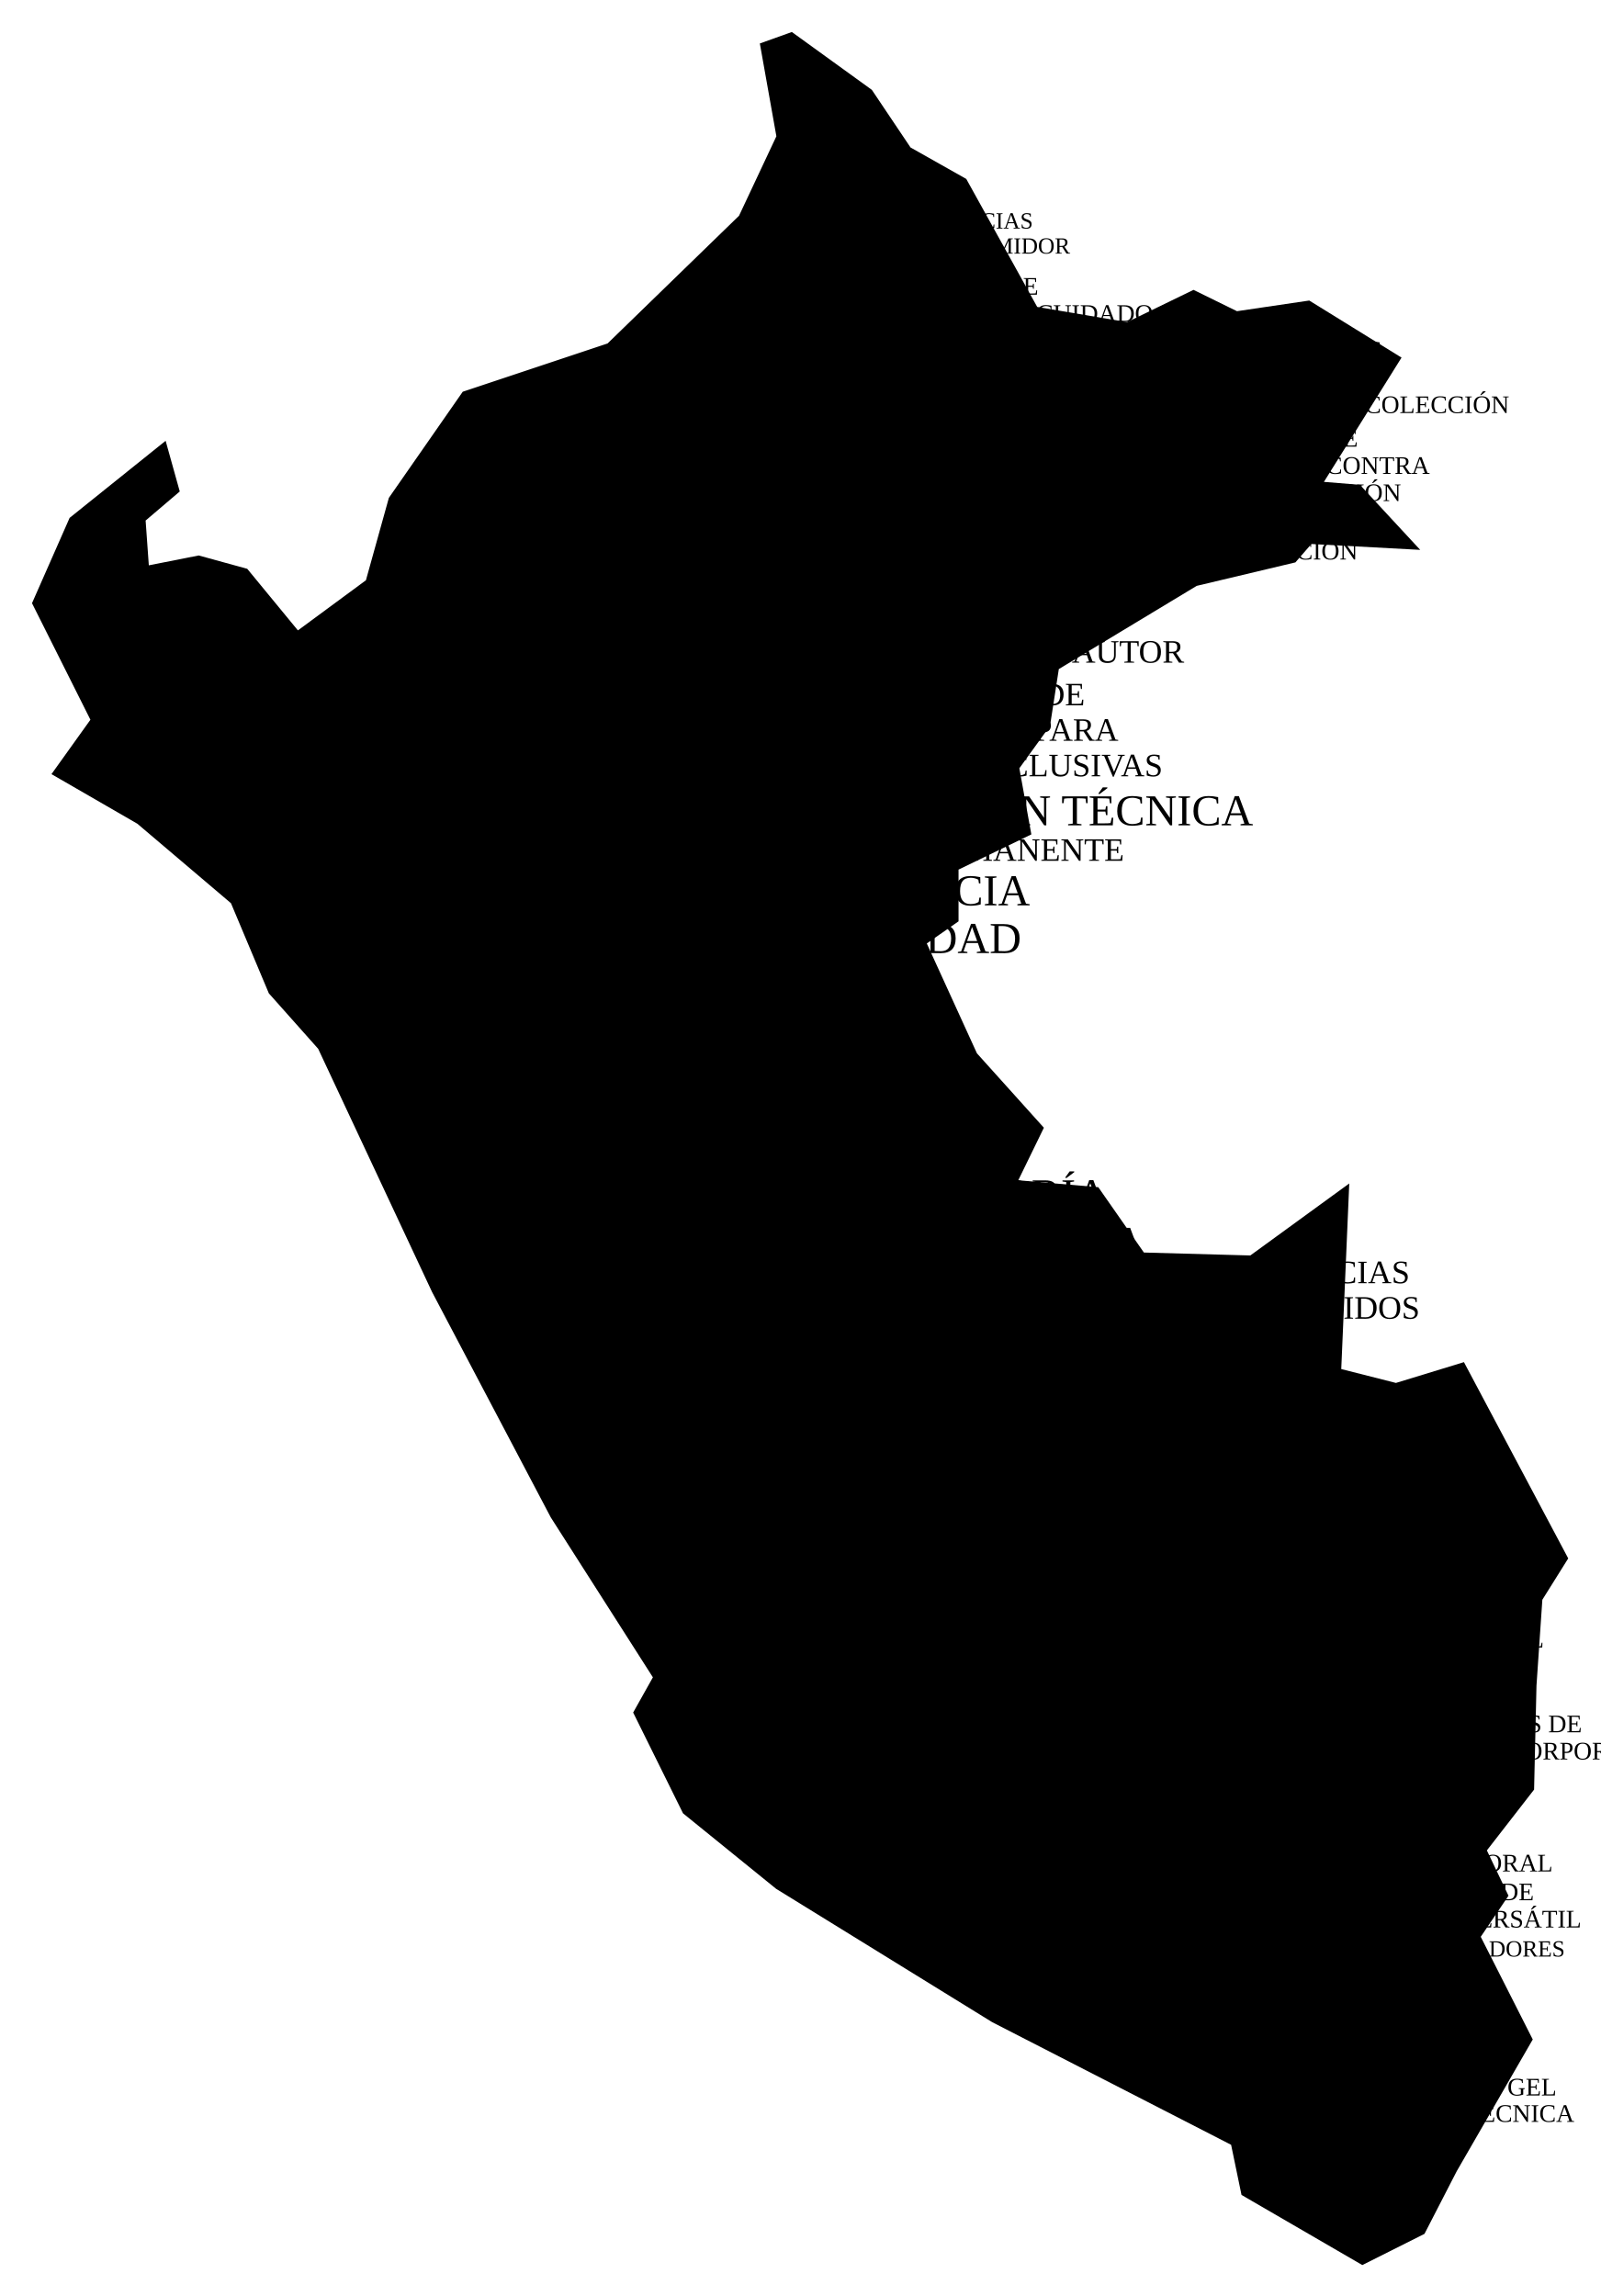
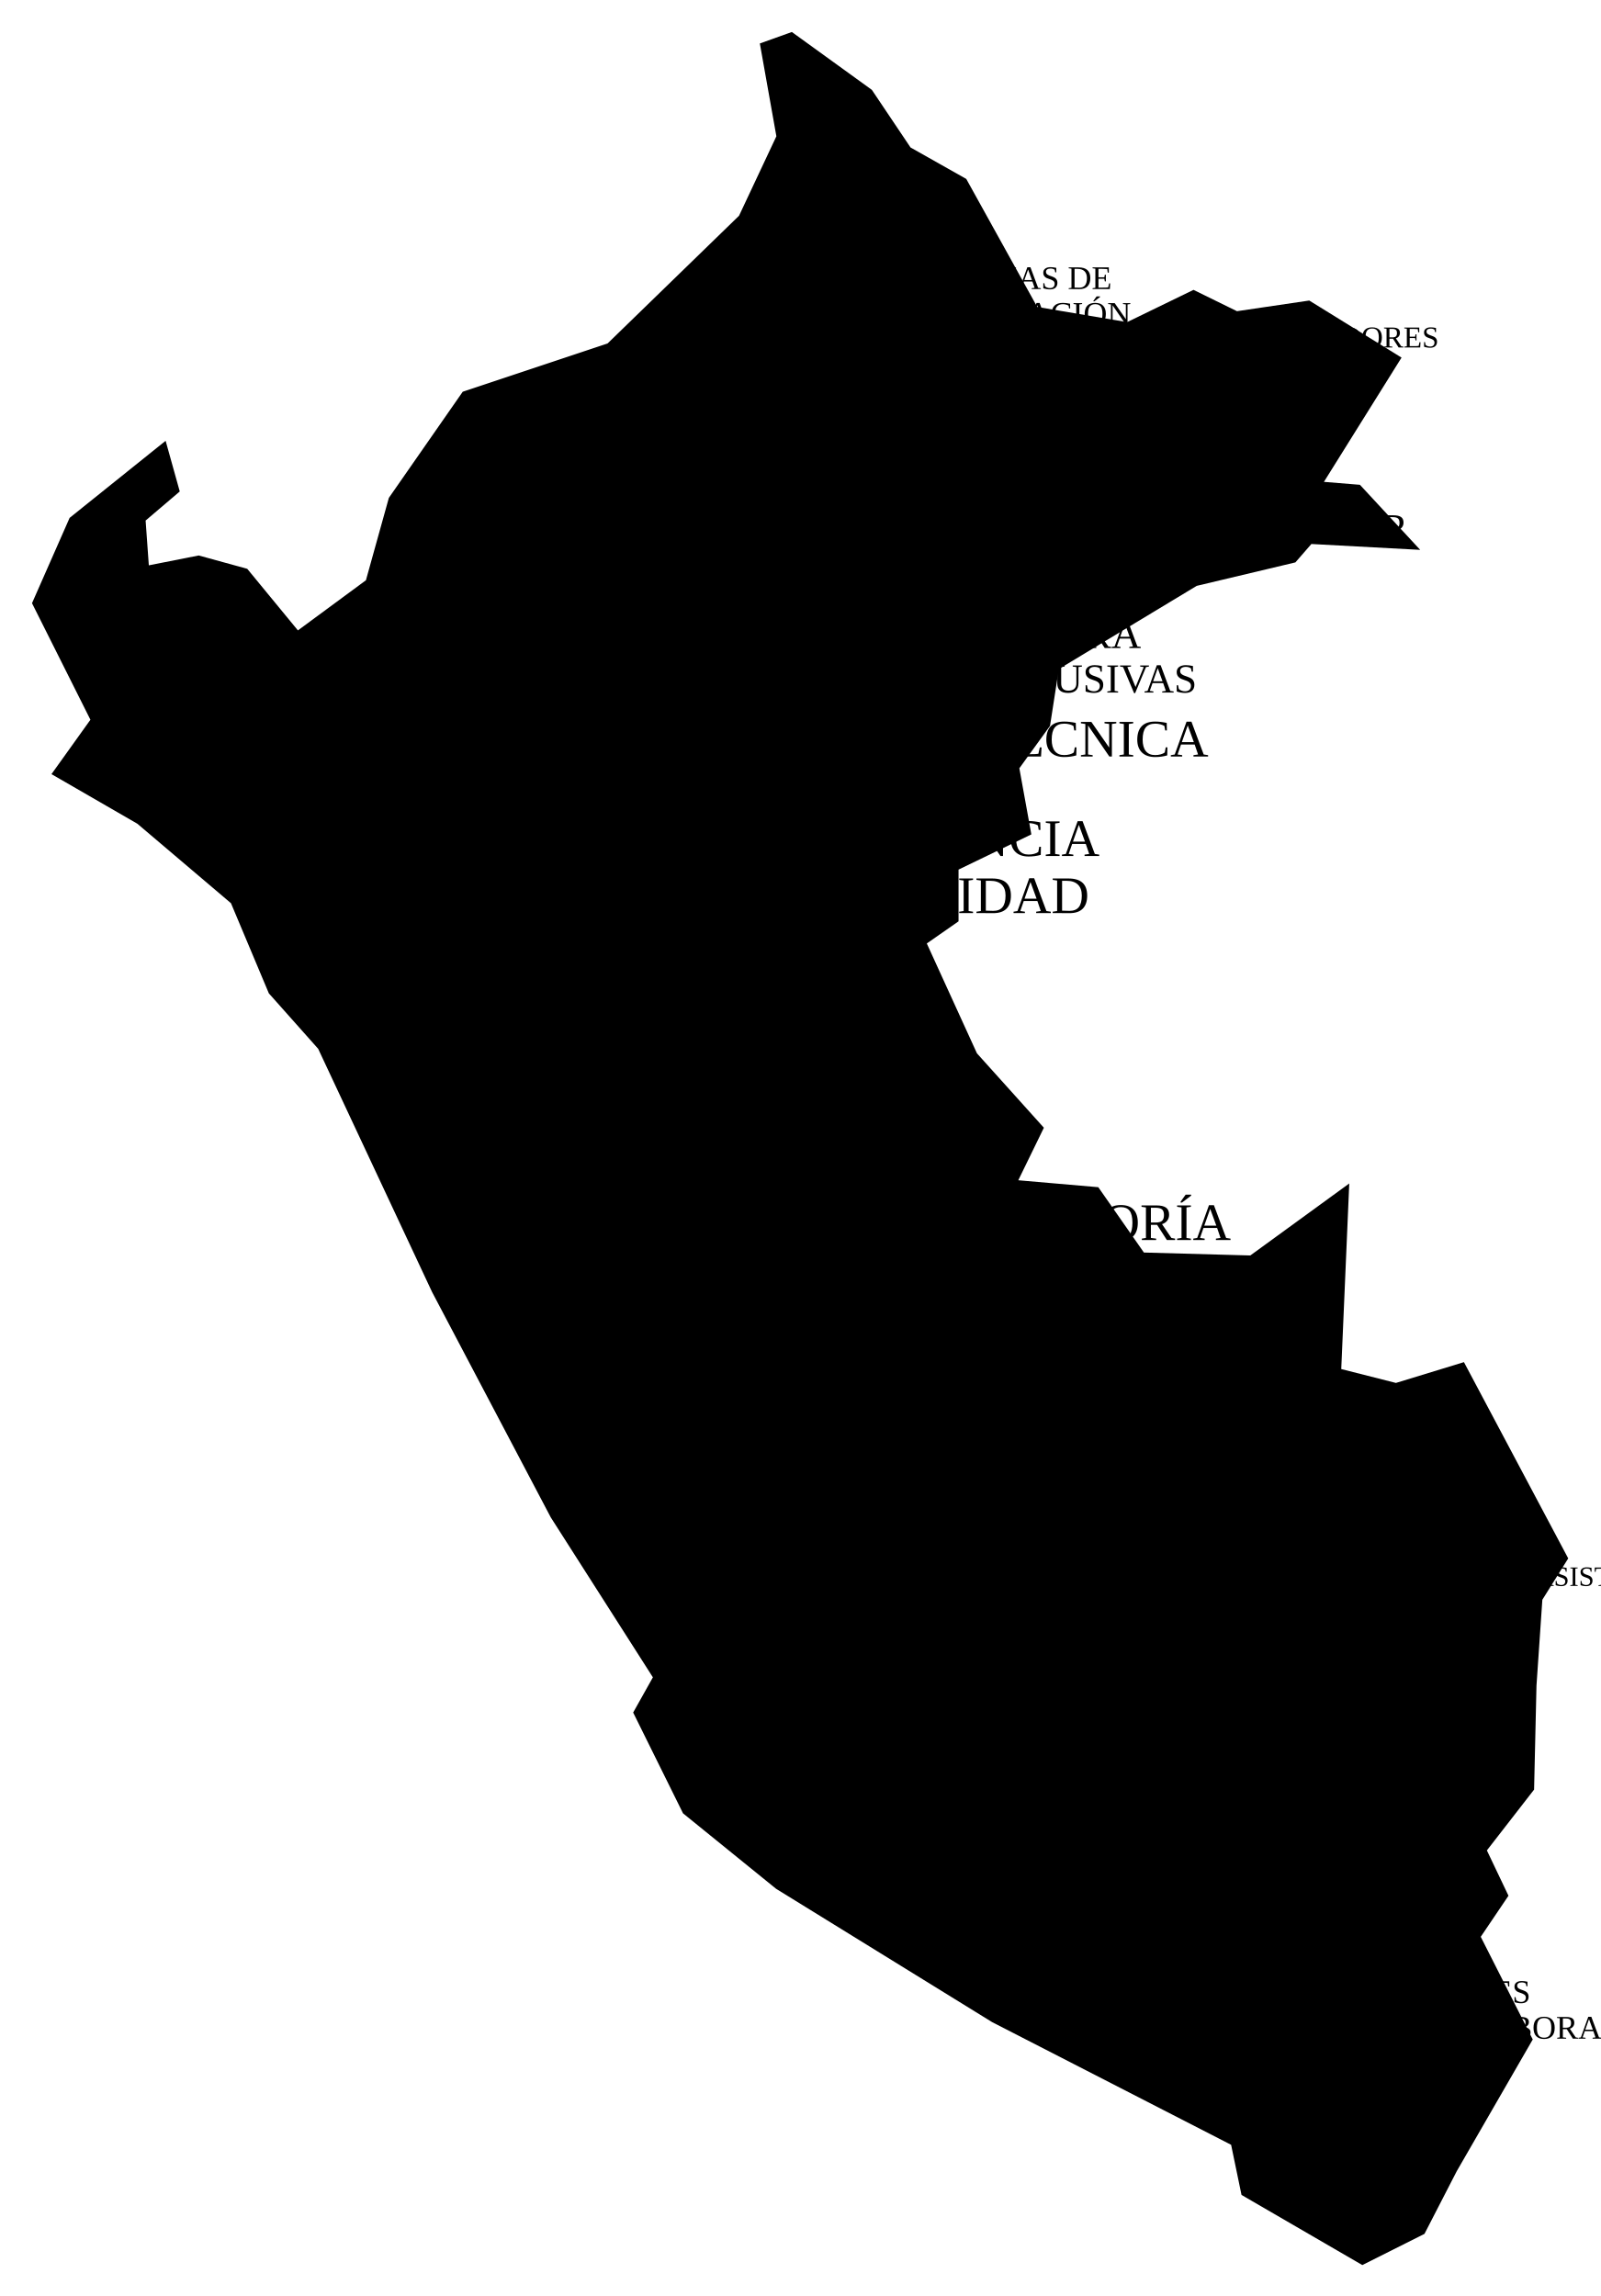
<svg xmlns="http://www.w3.org/2000/svg" class="word-cloud__svg" viewBox="0 0 600 861" aria-hidden="true" focusable="false">
  <path class="word-cloud__shape" d="M546.2 814.2 L534.1 837.7 L510.8 849.4 L465.5 823.1 L461.6 804.3 L372.0 758.3 L291.0 708.3 L256.1 680.0 L237.4 642.2 L244.8 629.0 L206.5 569.0 L162.0 484.5 L119.3 393.3 L100.8 372.5 L86.6 338.7 L51.5 308.9 L19.3 290.3 L33.9 269.9 L12.0 226.2 L26.1 194.2 L62.1 165.3 L67.4 184.3 L54.6 195.2 L55.8 212.0 L74.5 208.3 L92.7 213.3 L111.7 236.4 L137.2 217.6 L145.8 186.7 L173.5 146.9 L227.8 128.8 L277.1 80.9 L291.1 51.1 L284.9 16.3 L296.9 12.0 L326.9 33.7 L341.4 55.3 L362.3 67.1 L388.9 115.1 L422.6 120.8 L447.5 108.7 L463.8 116.7 L490.9 112.7 L525.5 134.1 L496.4 180.7 L509.9 181.8 L532.5 206.2 L491.7 204.0 L485.7 210.9 L448.7 219.7 L397.0 250.9 L393.7 272.2 L382.2 288.1 L386.7 312.9 L359.4 326.1 L359.4 345.5 L347.5 353.8 L366.3 395.0 L391.4 422.9 L381.8 442.6 L411.8 445.2 L428.9 469.7 L468.8 470.8 L505.9 443.8 L502.9 513.4 L523.4 518.6 L548.9 510.8 L588.0 584.4 L578.3 599.9 L576.1 632.1 L575.2 671.1 L557.5 693.9 L565.6 710.9 L555.2 726.3 L574.7 764.8 L546.2 814.2 Z" />
  <g class="word-cloud__isotype" transform="translate(296.8 374.3) scale(0.719)">
    <rect x="25" y="2" width="14" height="9" rx="2" />
    <circle cx="32" cy="6.5" r="1.6" />
    <path d="M28 11v7M36 11v7" />
    <rect x="6" y="18" width="52" height="58" rx="6" />
    <path d="M14 27v39h10M50 27v39H40" />
    <path d="M32 31c-6.2 7.6-9.4 13-9.4 17.6a9.4 9.4 0 0 0 18.8 0c0-4.6-3.2-10-9.4-17.6Z" />
  </g>
-   <text class="w1" style="--i:0" x="300.0" y="453.5" font-size="16.6">
-     <tspan x="300.0" dy="0.0">CONSULTORÍA</tspan>
-     <tspan x="300.0" dy="17.9">ESPECIALIZADA</tspan>
+   <text class="w1" style="--i:0" x="324.0" y="465.0" font-size="19.8">
+     <tspan x="324.0" dy="0.0">CONSULTORÍA</tspan>
+     <tspan x="324.0" dy="21.4">ESPECIALIZADA</tspan>
  </text>
-   <text class="w1" style="--i:1" x="324.0" y="489.5" font-size="16.6">
-     <tspan x="324.0" dy="0.0">SOLUCIONES</tspan>
-     <tspan x="324.0" dy="17.9">PERSONALIZADAS</tspan>
+   <text class="w1" style="--i:1" x="312.0" y="510.0" font-size="19.8">
+     <tspan x="312.0" dy="0.0">SOLUCIONES</tspan>
+     <tspan x="312.0" dy="21.4">PERSONALIZADAS</tspan>
  </text>
-   <text class="w1" style="--i:2" x="282.0" y="339.5" font-size="16.6">
-     <tspan x="282.0" dy="0.0">EXCELENCIA</tspan>
-     <tspan x="282.0" dy="17.9">EN CALIDAD</tspan>
+   <text class="w1" style="--i:2" x="288.0" y="321.0" font-size="19.8">
+     <tspan x="288.0" dy="0.0">EXCELENCIA</tspan>
+     <tspan x="288.0" dy="21.4">EN CALIDAD</tspan>
  </text>
-   <text class="w2" style="--i:3" x="234.0" y="390.5" font-size="12.3">
-     <tspan x="234.0" dy="0.0">PROPUESTAS</tspan>
-     <tspan x="234.0" dy="13.3">DE ALTO VALOR</tspan>
-     <tspan x="234.0" dy="13.3">Y EFICIENCIA</tspan>
+   <text class="w2" style="--i:3" x="216.0" y="423.7" font-size="15.5">
+     <tspan x="216.0" dy="0.0">PERSISTENCIA</tspan>
+     <tspan x="216.0" dy="16.7">PROLONGADA</tspan>
  </text>
-   <text class="w2" style="--i:4" x="264.0" y="322.8" font-size="12.3">EVOLUCIÓN PERMANENTE</text>
-   <text class="w1" style="--i:5" x="327.0" y="528.5" font-size="16.6">VERSATILIDAD DE USO</text>
-   <text class="w1" style="--i:6" x="282.0" y="309.5" font-size="16.6">ORIENTACIÓN TÉCNICA</text>
-   <text class="w3" style="--i:7" x="198.0" y="427.6" font-size="9.5">
-     <tspan x="198.0" dy="0.0">SOLUCIONES PARA EL</tspan>
-     <tspan x="198.0" dy="10.2">LAVADO DE PRENDAS</tspan>
+   <text class="w2" style="--i:4" x="207.0" y="387.7" font-size="15.5">
+     <tspan x="207.0" dy="0.0">SENSACIONES</tspan>
+     <tspan x="207.0" dy="16.7">DIFERENCIADORAS</tspan>
  </text>
-   <text class="w1" style="--i:8" x="324.0" y="546.5" font-size="16.6">EFICIENCIA SUPERIOR</text>
-   <text class="w3" style="--i:9" x="192.0" y="448.6" font-size="9.5">
-     <tspan x="192.0" dy="0.0">FRAGANCIAS</tspan>
-     <tspan x="192.0" dy="10.2">DE USO DIARIO</tspan>
+   <text class="w1" style="--i:5" x="333.0" y="562.7" font-size="19.8">MARKETING OLFATIVO</text>
+   <text class="w1" style="--i:6" x="267.0" y="283.7" font-size="19.8">ASESORÍA TÉCNICA</text>
+   <text class="w3" style="--i:7" x="177.0" y="364.8" font-size="12.4">VELAS CON FRAGANCIA</text>
+   <text class="w2" style="--i:8" x="333.0" y="585.7" font-size="15.5">
+     <tspan x="333.0" dy="0.0">CORRIENTES GLOBALES</tspan>
+     <tspan x="333.0" dy="16.7">DE INNOVACIÓN</tspan>
  </text>
-   <text class="w3" style="--i:10" x="204.0" y="481.6" font-size="9.5">
-     <tspan x="204.0" dy="0.0">LIMPIADORES</tspan>
-     <tspan x="204.0" dy="10.2">PARA MANOS</tspan>
+   <text class="w2" style="--i:9" x="285.0" y="226.3" font-size="15.5">
+     <tspan x="285.0" dy="0.0">DESARROLLO DE</tspan>
+     <tspan x="285.0" dy="16.7">FRAGANCIAS PARA</tspan>
+     <tspan x="285.0" dy="16.7">MARCAS EXCLUSIVAS</tspan>
  </text>
-   <text class="w2" style="--i:11" x="330.0" y="559.2" font-size="12.3">
-     <tspan x="330.0" dy="0.0">CORRIENTES GLOBALES</tspan>
-     <tspan x="330.0" dy="13.3">DE INNOVACIÓN</tspan>
+   <text class="w3" style="--i:10" x="141.0" y="334.1" font-size="12.4">
+     <tspan x="141.0" dy="0.0">FRAGANCIAS</tspan>
+     <tspan x="141.0" dy="13.4">PARA TEJIDOS</tspan>
  </text>
-   <text class="w2" style="--i:12" x="450.0" y="481.2" font-size="12.3">
-     <tspan x="450.0" dy="0.0">FRAGANCIAS</tspan>
-     <tspan x="450.0" dy="13.3">PARA TEJIDOS</tspan>
+   <text class="w2" style="--i:11" x="366.0" y="624.7" font-size="15.5">
+     <tspan x="366.0" dy="0.0">PERFUMERÍA FEMENINA</tspan>
+     <tspan x="366.0" dy="16.7">Y MASCULINA</tspan>
  </text>
-   <text class="w2" style="--i:13" x="306.0" y="264.5" font-size="12.3">
-     <tspan x="306.0" dy="0.0">DESARROLLO DE</tspan>
-     <tspan x="306.0" dy="13.3">FRAGANCIAS PARA</tspan>
-     <tspan x="306.0" dy="13.3">MARCAS EXCLUSIVAS</tspan>
+   <text class="w3" style="--i:12" x="135.0" y="301.1" font-size="12.4">
+     <tspan x="135.0" dy="0.0">SOLUCIONES PARA EL</tspan>
+     <tspan x="135.0" dy="13.4">LAVADO DE PRENDAS</tspan>
  </text>
-   <text class="w2" style="--i:14" x="177.0" y="355.2" font-size="12.3">
-     <tspan x="177.0" dy="0.0">PERSISTENCIA</tspan>
-     <tspan x="177.0" dy="13.3">PROLONGADA</tspan>
+   <text class="w2" style="--i:13" x="339.0" y="186.7" font-size="15.5">
+     <tspan x="339.0" dy="0.0">FRAGANCIAS</tspan>
+     <tspan x="339.0" dy="16.7">EXCLUSIVAS Y DE AUTOR</tspan>
  </text>
-   <text class="w3" style="--i:15" x="162.0" y="378.7" font-size="9.5">BIODEGRADABILIDAD</text>
-   <text class="w2" style="--i:16" x="294.0" y="235.2" font-size="12.3">
-     <tspan x="294.0" dy="0.0">FRAGANCIAS</tspan>
-     <tspan x="294.0" dy="13.3">EXCLUSIVAS Y DE AUTOR</tspan>
+   <text class="w2" style="--i:14" x="306.0" y="165.0" font-size="15.5">VERSATILIDAD DE USO</text>
+   <text class="w3" style="--i:15" x="507.0" y="583.4" font-size="10.5">
+     <tspan x="507.0" dy="0.0">SENSACIÓN DE</tspan>
+     <tspan x="507.0" dy="11.3">FRESCURA PERSISTENTE</tspan>
  </text>
-   <text class="w2" style="--i:17" x="318.0" y="592.2" font-size="12.3">
-     <tspan x="318.0" dy="0.0">PERFUMERÍA FEMENINA</tspan>
-     <tspan x="318.0" dy="13.3">Y MASCULINA</tspan>
+   <text class="w2" style="--i:16" x="369.0" y="666.0" font-size="15.5">EFICIENCIA SUPERIOR</text>
+   <text class="w3" style="--i:17" x="369.0" y="685.1" font-size="12.4">
+     <tspan x="369.0" dy="0.0">AMPLIA COMPATIBILIDAD</tspan>
+     <tspan x="369.0" dy="13.4">DE FORMULACIÓN</tspan>
  </text>
-   <text class="w3" style="--i:18" x="147.0" y="336.7" font-size="9.5">MARKETING OLFATIVO</text>
-   <text class="w3" style="--i:19" x="474.0" y="530.5" font-size="9.5">
-     <tspan x="474.0" dy="0.0">PRODUCTOS PARA</tspan>
-     <tspan x="474.0" dy="10.2">EL CUIDADO</tspan>
-     <tspan x="474.0" dy="10.2">DEL CABELLO</tspan>
+   <text class="w3" style="--i:18" x="96.0" y="246.4" font-size="12.4">
+     <tspan x="96.0" dy="0.0">PRODUCTOS PARA</tspan>
+     <tspan x="96.0" dy="13.4">EL CUIDADO</tspan>
+     <tspan x="96.0" dy="13.4">DEL CABELLO</tspan>
  </text>
-   <text class="w2" style="--i:20" x="318.0" y="208.2" font-size="12.3">
-     <tspan x="318.0" dy="0.0">SENSACIONES</tspan>
-     <tspan x="318.0" dy="13.3">DIFERENCIADORAS</tspan>
+   <text class="w3" style="--i:19" x="318.0" y="108.4" font-size="12.4">
+     <tspan x="318.0" dy="0.0">FRAGANCIAS DE</tspan>
+     <tspan x="318.0" dy="13.4">CONCENTRACIÓN</tspan>
+     <tspan x="318.0" dy="13.4">EDP Y EDT</tspan>
  </text>
-   <text class="w3" style="--i:21" x="168.0" y="272.5" font-size="9.5">
-     <tspan x="168.0" dy="0.0">ESTABILIDAD</tspan>
-     <tspan x="168.0" dy="10.2">EN DISTINTAS</tspan>
-     <tspan x="168.0" dy="10.2">FORMULACIONES</tspan>
+   <text class="w3" style="--i:20" x="435.0" y="130.3" font-size="11.4">
+     <tspan x="435.0" dy="0.0">AROMATIZADORES</tspan>
+     <tspan x="435.0" dy="12.3">DE ESPACIOS</tspan>
  </text>
-   <text class="w2" style="--i:22" x="321.0" y="622.2" font-size="12.3">
-     <tspan x="321.0" dy="0.0">APLICACIÓN</tspan>
-     <tspan x="321.0" dy="13.3">MULTIFUNCIONAL</tspan>
+   <text class="w3" style="--i:21" x="411.0" y="718.1" font-size="12.4">
+     <tspan x="411.0" dy="0.0">SISTEMAS DE DIFUSIÓN</tspan>
+     <tspan x="411.0" dy="13.4">DE FRAGANCIAS</tspan>
  </text>
-   <text class="w3" style="--i:23" x="462.0" y="565.6" font-size="9.5">
-     <tspan x="462.0" dy="0.0">PRODUCTOS PARA EL</tspan>
-     <tspan x="462.0" dy="10.2">LAVADO DE VAJILLA</tspan>
+   <text class="w3" style="--i:22" x="474.0" y="751.1" font-size="12.4">
+     <tspan x="474.0" dy="0.0">COMPOSICIONES</tspan>
+     <tspan x="474.0" dy="13.4">OLFATIVAS ELABORADAS</tspan>
  </text>
-   <text class="w3" style="--i:24" x="120.0" y="305.5" font-size="9.5">
-     <tspan x="120.0" dy="0.0">FRAGANCIAS DE</tspan>
-     <tspan x="120.0" dy="10.2">CONCENTRACIÓN</tspan>
-     <tspan x="120.0" dy="10.2">EDP Y EDT</tspan>
-   </text>
-   <text class="w3" style="--i:25" x="465.0" y="586.6" font-size="9.5">
-     <tspan x="465.0" dy="0.0">COMPOSICIONES</tspan>
-     <tspan x="465.0" dy="10.2">OLFATIVAS ELABORADAS</tspan>
-   </text>
-   <text class="w3" style="--i:26" x="168.0" y="236.5" font-size="9.5">
-     <tspan x="168.0" dy="0.0">EMULSIONES DE</tspan>
-     <tspan x="168.0" dy="10.2">CUIDADO FACIAL</tspan>
-     <tspan x="168.0" dy="10.2">Y CORPORAL</tspan>
-   </text>
-   <text class="w2" style="--i:27" x="324.0" y="181.2" font-size="12.3">
-     <tspan x="324.0" dy="0.0">DURABILIDAD</tspan>
-     <tspan x="324.0" dy="13.3">DEL DESEMPEÑO</tspan>
-   </text>
-   <text class="w3" style="--i:28" x="198.0" y="211.6" font-size="9.5">
-     <tspan x="198.0" dy="0.0">DISEÑADAS PARA EL</tspan>
-     <tspan x="198.0" dy="10.2">CUIDADO DE LA PIEL</tspan>
-   </text>
-   <text class="w3" style="--i:29" x="426.0" y="199.6" font-size="9.5">
-     <tspan x="426.0" dy="0.0">PRODUCTOS PARA</tspan>
-     <tspan x="426.0" dy="10.2">LA DESINFECCIÓN</tspan>
-   </text>
-   <text class="w3" style="--i:30" x="303.0" y="646.6" font-size="9.5">
-     <tspan x="303.0" dy="0.0">PRODUCTOS PARA EL</tspan>
-     <tspan x="303.0" dy="10.2">CUIDADO DEL BAÑO</tspan>
-   </text>
-   <text class="w3" style="--i:31" x="462.0" y="607.6" font-size="9.5">
-     <tspan x="462.0" dy="0.0">PRODUCTOS DE</tspan>
-     <tspan x="462.0" dy="10.2">APLICACIÓN INDUSTRIAL</tspan>
-   </text>
-   <text class="w3" style="--i:32" x="435.0" y="628.6" font-size="9.5">
-     <tspan x="435.0" dy="0.0">PRODUCTOS PARA EL</tspan>
-     <tspan x="435.0" dy="10.2">BIENESTAR ANIMAL</tspan>
-   </text>
-   <text class="w2" style="--i:33" x="297.0" y="166.8" font-size="12.3">VELAS CON FRAGANCIA</text>
-   <text class="w3" style="--i:34" x="411.0" y="649.6" font-size="9.5">
-     <tspan x="411.0" dy="0.0">PRODUCTOS PARA EL</tspan>
-     <tspan x="411.0" dy="10.2">CUIDADO DEL BEBÉ</tspan>
-   </text>
-   <text class="w3" style="--i:35" x="207.0" y="179.5" font-size="9.5">
-     <tspan x="207.0" dy="0.0">SOLUCIONES PARA</tspan>
-     <tspan x="207.0" dy="10.2">LA LIMPIEZA</tspan>
-     <tspan x="207.0" dy="10.2">DE SUPERFICIES</tspan>
-   </text>
-   <text class="w3" style="--i:36" x="321.0" y="670.6" font-size="9.5">
-     <tspan x="321.0" dy="0.0">SISTEMAS DE DIFUSIÓN</tspan>
-     <tspan x="321.0" dy="10.2">DE FRAGANCIAS</tspan>
-   </text>
-   <text class="w3" style="--i:37" x="435.0" y="167.5" font-size="9.5">
-     <tspan x="435.0" dy="0.0">SOLUCIONES DE</tspan>
-     <tspan x="435.0" dy="10.2">PROTECCIÓN CONTRA</tspan>
-     <tspan x="435.0" dy="10.2">LA TRANSPIRACIÓN</tspan>
-   </text>
-   <text class="w3" style="--i:38" x="282.0" y="142.6" font-size="9.5">
-     <tspan x="282.0" dy="0.0">AMPLIA COMPATIBILIDAD</tspan>
-     <tspan x="282.0" dy="10.2">DE FORMULACIÓN</tspan>
-   </text>
-   <text class="w3" style="--i:39" x="75.0" y="291.1" font-size="8.0">DESEMPEÑO ESTABLE</text>
-   <text class="w3" style="--i:40" x="345.0" y="691.6" font-size="9.5">
-     <tspan x="345.0" dy="0.0">COMPONENTES DE</tspan>
-     <tspan x="345.0" dy="10.2">CALIDAD CONTROLADA</tspan>
-   </text>
-   <text class="w3" style="--i:41" x="78.0" y="260.5" font-size="9.5">
-     <tspan x="78.0" dy="0.0">ALTA EFICACIA</tspan>
-     <tspan x="78.0" dy="10.2">NEUTRALIZADORA</tspan>
-     <tspan x="78.0" dy="10.2">DE OLORES</tspan>
-   </text>
-   <text class="w3" style="--i:42" x="441.0" y="670.6" font-size="9.5">
-     <tspan x="441.0" dy="0.0">AMBIENTADORES</tspan>
-     <tspan x="441.0" dy="10.2">SÓLIDOS DECORATIVOS</tspan>
-   </text>
-   <text class="w3" style="--i:43" x="78.0" y="241.8" font-size="8.0">
-     <tspan x="78.0" dy="0.0">ACONDICIONADORES</tspan>
-     <tspan x="78.0" dy="8.7">TEXTILES</tspan>
-   </text>
-   <text class="w3" style="--i:44" x="318.0" y="110.5" font-size="9.5">
-     <tspan x="318.0" dy="0.0">PRODUCTOS DE</tspan>
-     <tspan x="318.0" dy="10.2">PROTECCIÓN Y CUIDADO</tspan>
-     <tspan x="318.0" dy="10.2">DESPUÉS DEL SOL</tspan>
-   </text>
-   <text class="w3" style="--i:45" x="444.0" y="134.5" font-size="9.5">
-     <tspan x="444.0" dy="0.0">LANZAMIENTOS</tspan>
-     <tspan x="444.0" dy="10.2">ESPECIALES Y</tspan>
-     <tspan x="444.0" dy="10.2">EDICIONES DE COLECCIÓN</tspan>
-   </text>
-   <text class="w3" style="--i:46" x="384.0" y="712.6" font-size="9.5">
-     <tspan x="384.0" dy="0.0">SENSACIÓN DE</tspan>
-     <tspan x="384.0" dy="10.2">FRESCURA PERSISTENTE</tspan>
-   </text>
-   <text class="w3" style="--i:47" x="519.0" y="649.6" font-size="9.5">
-     <tspan x="519.0" dy="0.0">SOLUCIONES DE</tspan>
-     <tspan x="519.0" dy="10.2">LIMPIEZA CORPORAL</tspan>
-   </text>
-   <text class="w3" style="--i:48" x="465.0" y="691.6" font-size="9.5">
-     <tspan x="465.0" dy="0.0">PRODUCTOS DE</tspan>
-     <tspan x="465.0" dy="10.2">HIDRATACIÓN CORPORAL</tspan>
-   </text>
-   <text class="w3" style="--i:49" x="324.0" y="85.7" font-size="8.7">
-     <tspan x="324.0" dy="0.0">PREFERENCIAS</tspan>
-     <tspan x="324.0" dy="9.4">DEL CONSUMIDOR</tspan>
-   </text>
-   <text class="w3" style="--i:50" x="408.0" y="733.6" font-size="9.5">
-     <tspan x="408.0" dy="0.0">PRODUCTOS PARA</tspan>
-     <tspan x="408.0" dy="10.2">PERFUMAR ESPACIOS</tspan>
-   </text>
-   <text class="w3" style="--i:51" x="501.0" y="712.6" font-size="9.5">
-     <tspan x="501.0" dy="0.0">SOLUCIONES DE</tspan>
-     <tspan x="501.0" dy="10.2">LIMPIEZA VERSÁTIL</tspan>
-   </text>
-   <text class="w3" style="--i:52" x="441.0" y="754.6" font-size="9.5">
-     <tspan x="441.0" dy="0.0">TOLERANCIA A</tspan>
-     <tspan x="441.0" dy="10.2">VARIACIONES DE PH</tspan>
-   </text>
-   <text class="w3" style="--i:53" x="507.0" y="733.7" font-size="8.7">
-     <tspan x="507.0" dy="0.0">AROMATIZADORES</tspan>
-     <tspan x="507.0" dy="9.4">DE ESPACIOS</tspan>
-   </text>
-   <text class="w3" style="--i:54" x="486.0" y="775.6" font-size="9.5">
-     <tspan x="486.0" dy="0.0">LIMPIADORES</tspan>
-     <tspan x="486.0" dy="10.2">CORPORALES EN GEL</tspan>
-   </text>
-   <text class="w3" style="--i:55" x="501.0" y="795.7" font-size="9.5">ASESORÍA TÉCNICA</text>
</svg>
